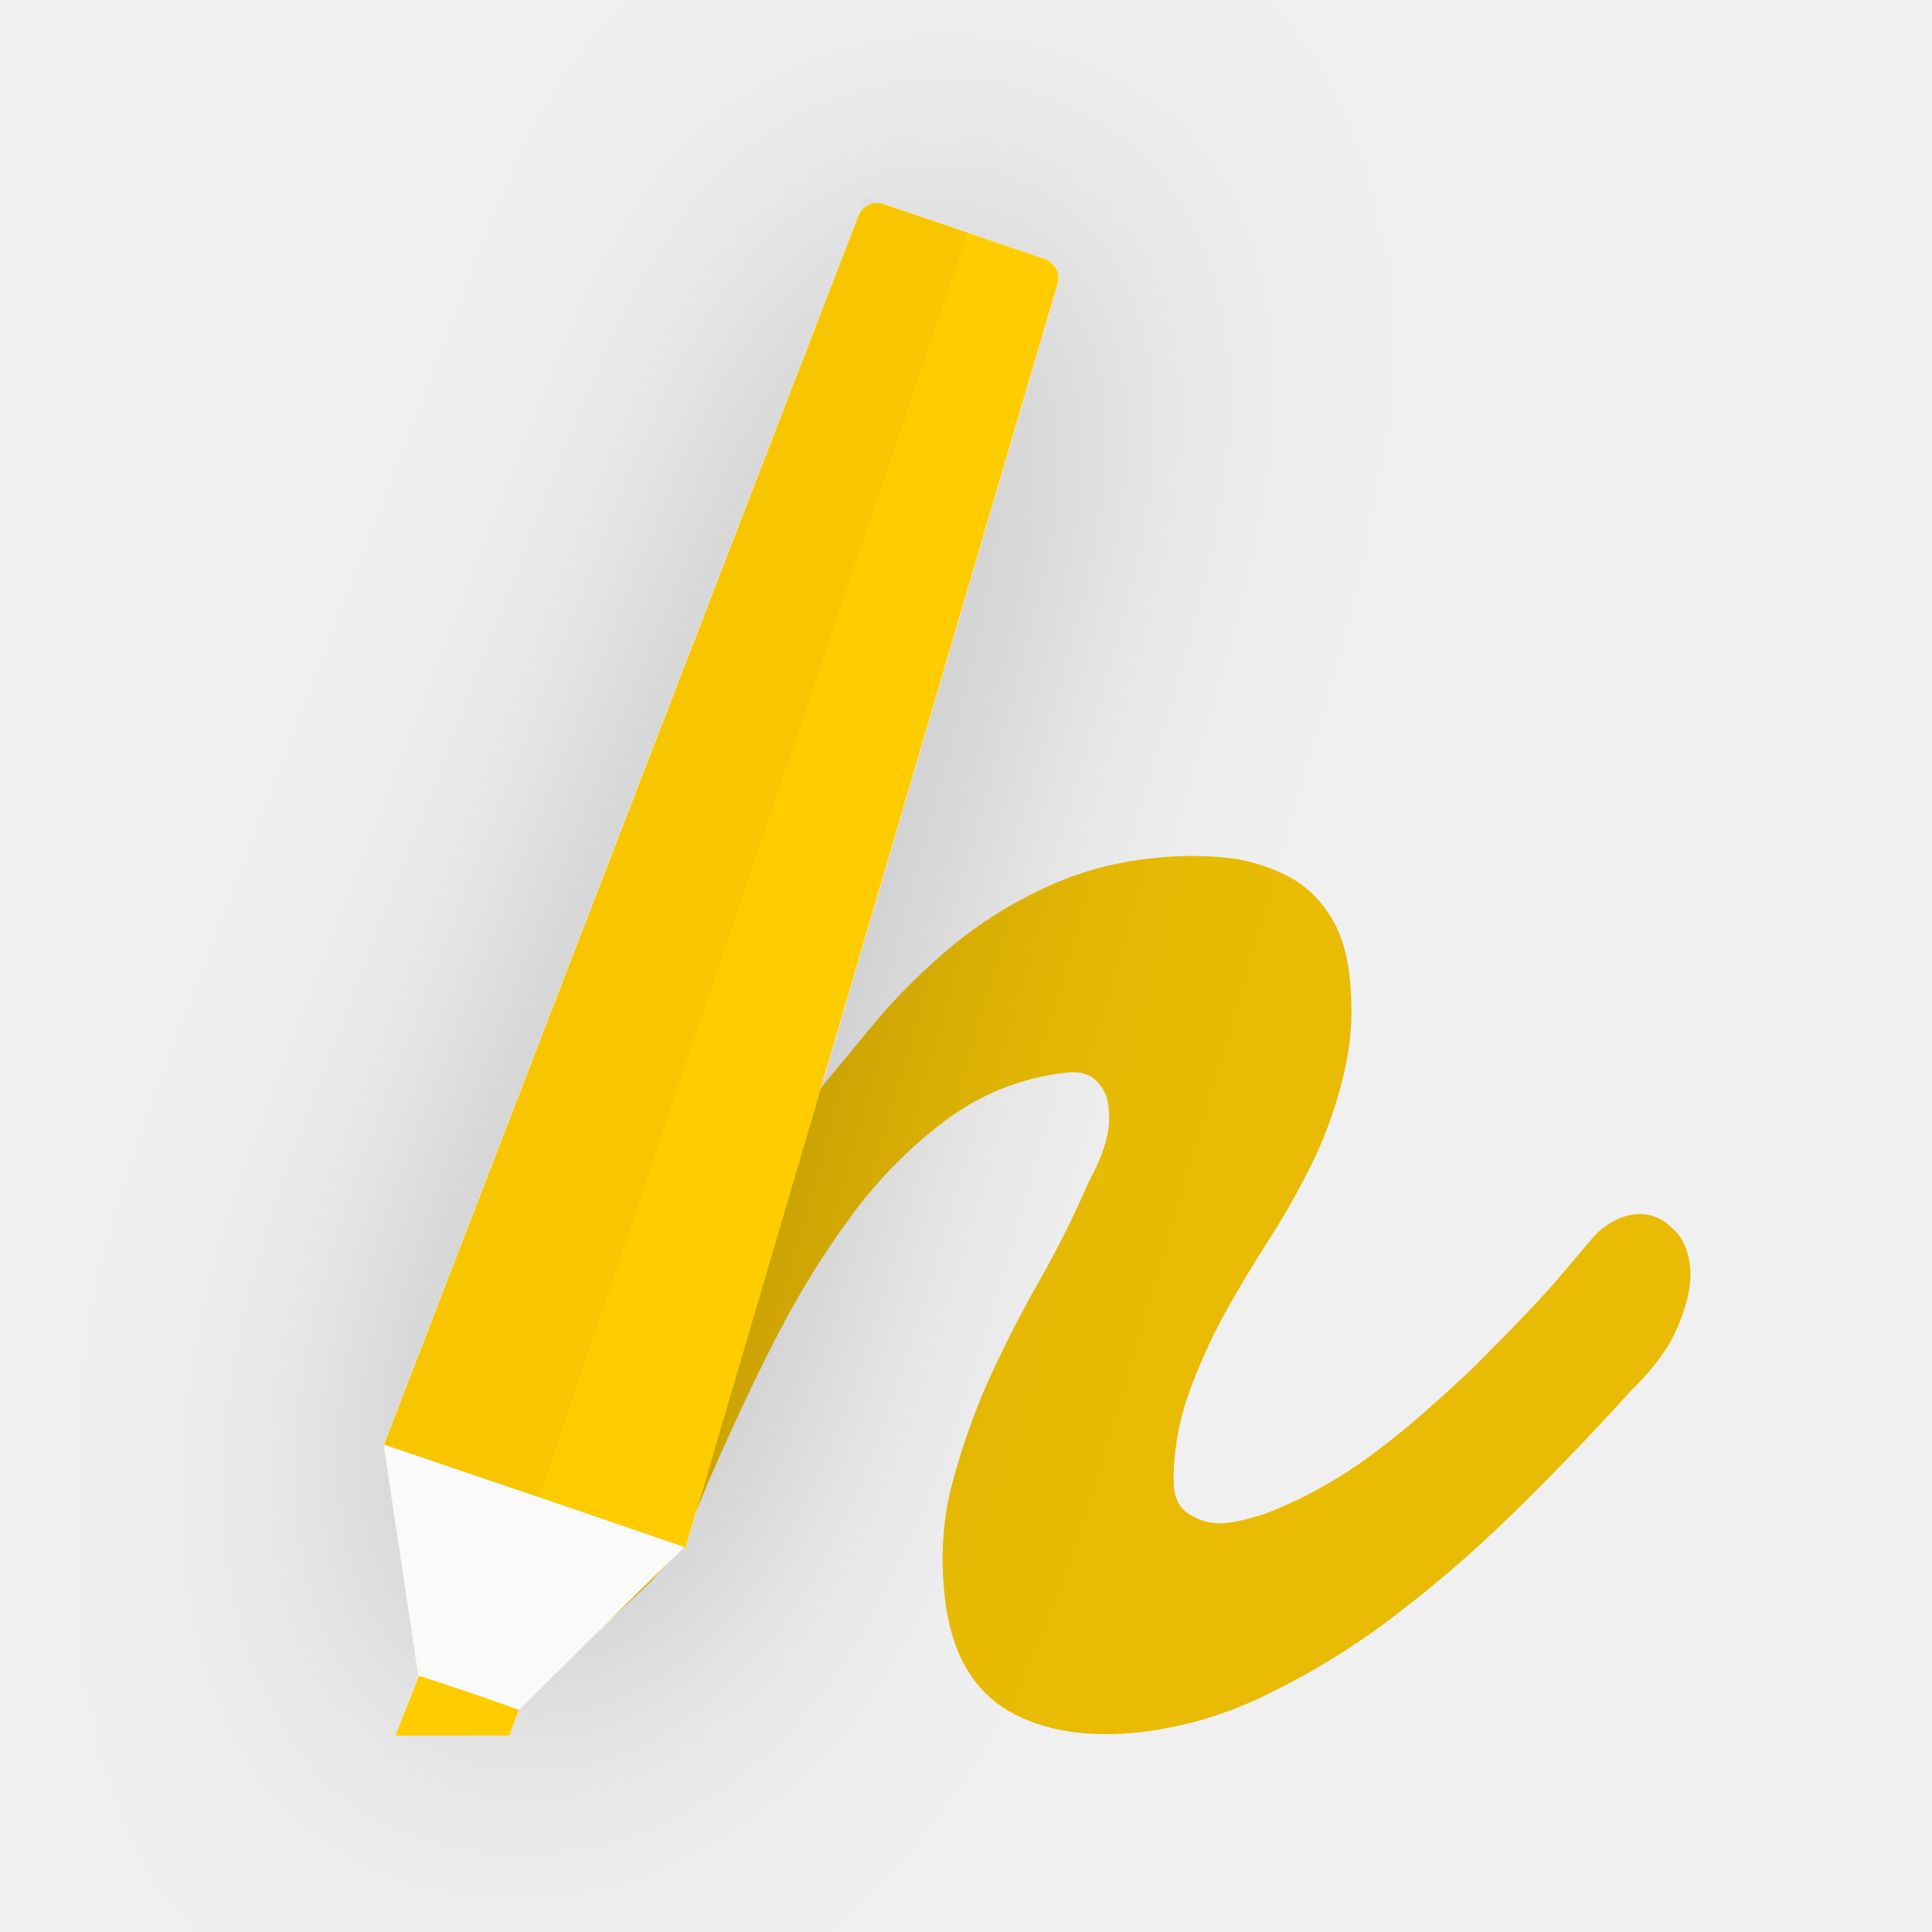
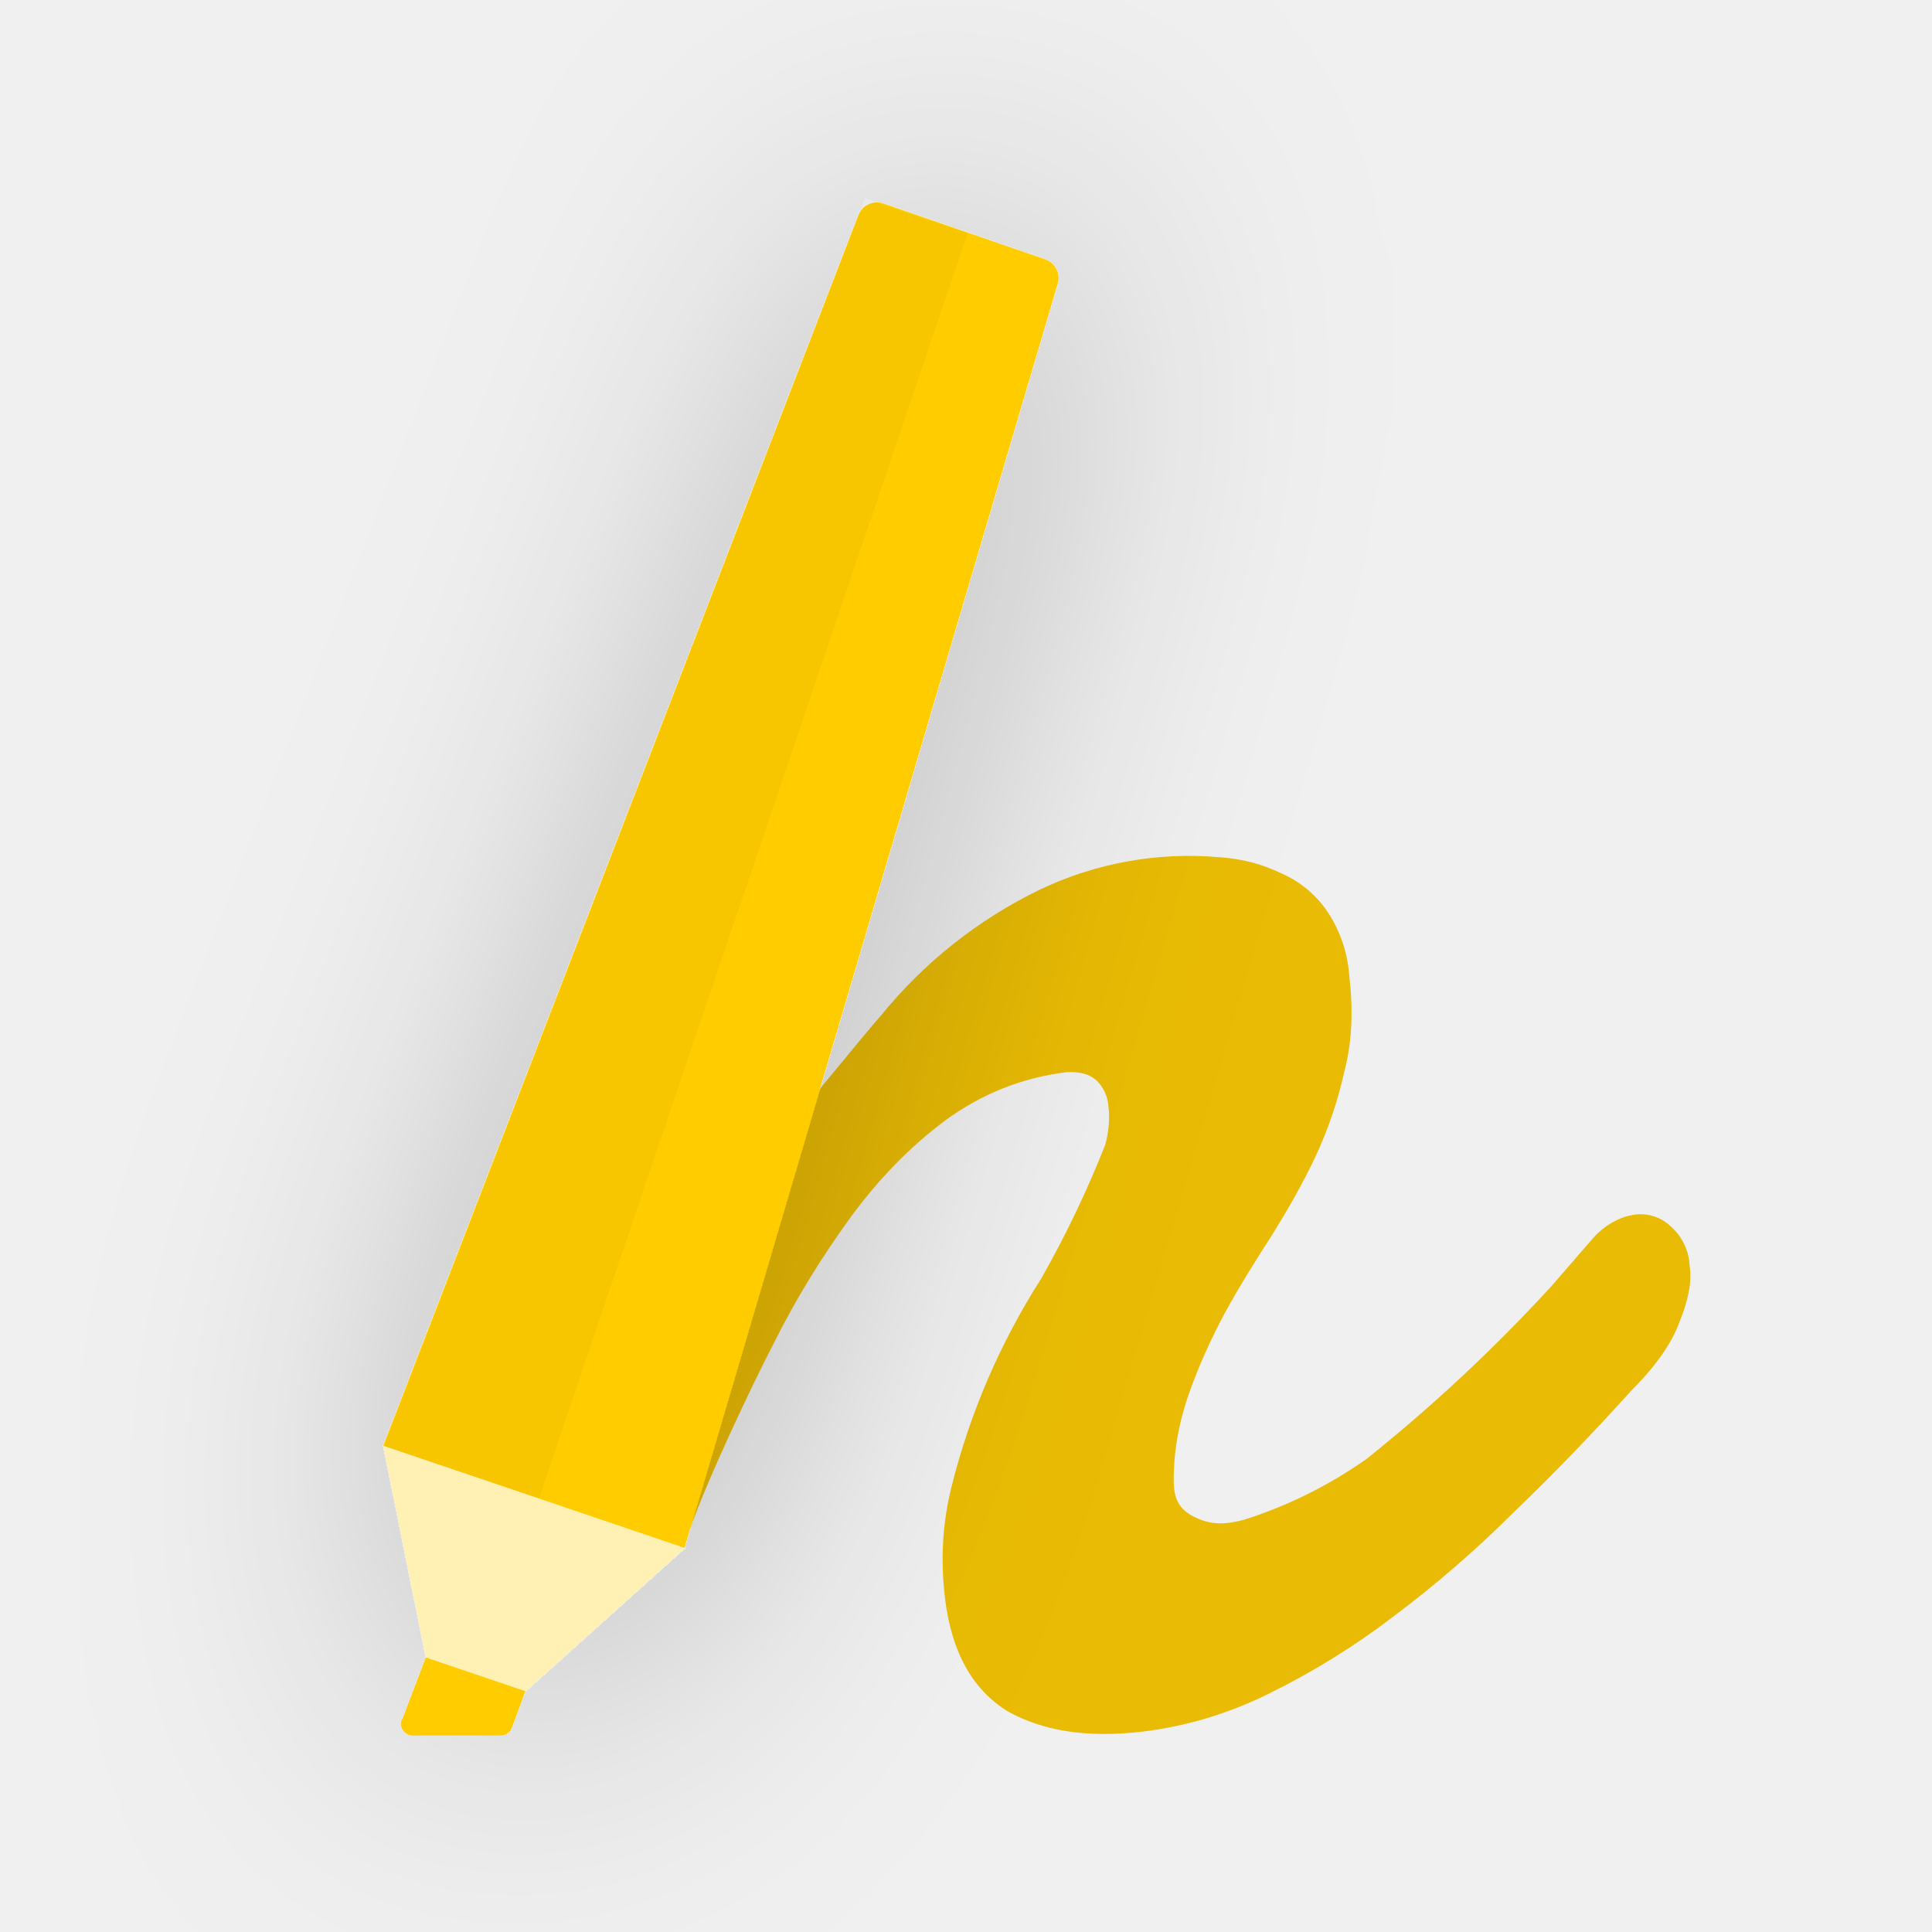
<svg xmlns="http://www.w3.org/2000/svg" fill="none" viewBox="0 0 24 24">
  <g clip-path="url(#a)">
-     <path fill="#E9BB04" d="m9.617 14.219-1.665 3.75-1.507 3.21c.028-.074 1.672-1.525 1.698-1.598l.157-.168c.11-.292.19-.219.277-.452.224-.607.758-1.754 1.04-2.297.28-.552.595-1.065.943-1.538a5.738 5.738 0 0 1 1.183-1.207c.442-.33.942-.529 1.501-.595.161-.019.285.015.372.1a.498.498 0 0 1 .154.328c.02.162.004.317-.045.467-.042.14-.11.296-.204.47-.166.386-.364.784-.594 1.195-.232.402-.446.822-.645 1.258-.19.426-.344.867-.463 1.323-.111.446-.138.91-.08 1.394.077.663.339 1.127.783 1.392.444.255 1.002.343 1.675.263a4.826 4.826 0 0 0 1.558-.472 9.246 9.246 0 0 0 1.559-.962 15.652 15.652 0 0 0 1.503-1.302c.491-.48.97-.98 1.438-1.496.302-.295.504-.578.606-.85.112-.272.156-.508.133-.707-.026-.218-.107-.381-.245-.49a.542.542 0 0 0-.45-.149.733.733 0 0 0-.264.089.93.93 0 0 0-.25.202c-.143.171-.316.374-.519.61-.204.225-.43.464-.68.714-.239.25-.498.496-.777.74a10.2 10.2 0 0 1-.828.675 6.063 6.063 0 0 1-.835.502c-.282.13-.445.205-.7.263-.195.045-.382.08-.613-.036-.186-.093-.25-.227-.254-.453.008-.02.003.019 0 0a3.21 3.21 0 0 1 .188-1.082c.123-.341.271-.67.445-.99.182-.328.375-.649.579-.961.202-.322.384-.65.546-.987a5.23 5.23 0 0 0 .364-1.066c.09-.376.11-.777.06-1.204-.038-.322-.131-.585-.28-.788a1.342 1.342 0 0 0-.56-.468 2.162 2.162 0 0 0-.758-.198 4.295 4.295 0 0 0-.878.017 4.08 4.08 0 0 0-1.366.392 5.21 5.21 0 0 0-1.086.69 7.746 7.746 0 0 0-.892.87c-.177.209-1.159 1.402-1.324 1.602Z" />
+     <path fill="#E9BB04" d="m9.62 14.22-1.67 3.75s.54 1.22.63 1c.22-.62.76-1.76 1.04-2.3.28-.56.6-1.07.94-1.54.35-.48.74-.88 1.18-1.21.45-.33.95-.53 1.5-.6.17-.01.29.02.38.1a.5.5 0 0 1 .15.33c.02.16 0 .32-.04.47a13.04 13.04 0 0 1-.8 1.67 8.7 8.7 0 0 0-1.11 2.58c-.11.44-.14.9-.08 1.39.08.66.34 1.13.78 1.4.45.25 1 .33 1.68.25a4.83 4.83 0 0 0 1.56-.47 9.25 9.25 0 0 0 1.55-.96c.52-.39 1.02-.82 1.5-1.3.5-.48.98-.98 1.45-1.5.3-.3.5-.58.6-.85.11-.27.16-.5.13-.7a.7.7 0 0 0-.24-.5.54.54 0 0 0-.45-.14.73.73 0 0 0-.26.09.93.93 0 0 0-.25.2l-.52.6a20.4 20.4 0 0 1-2.29 2.14 5.54 5.54 0 0 1-1.53.76c-.2.05-.39.08-.62-.04-.18-.09-.25-.22-.25-.45 0-.02 0 .02 0 0 0-.38.07-.74.19-1.08.12-.34.27-.67.44-.99.18-.33.38-.65.58-.96.2-.32.39-.65.55-.99.16-.34.28-.7.36-1.06.1-.38.11-.78.06-1.2a1.64 1.64 0 0 0-.28-.8 1.34 1.34 0 0 0-.56-.46 2.03 2.03 0 0 0-.76-.2 4.3 4.3 0 0 0-2.24.4 5.8 5.8 0 0 0-1.98 1.57c-.18.2-1.16 1.4-1.32 1.6Z" />
    <g filter="url(#b)">
-       <path fill="#FC0" d="m8.513 19.237-3.75-1.276 5.9-15.28a.25.25 0 0 1 .313-.147l2.001.683a.25.25 0 0 1 .16.307L8.512 19.237ZM4.912 21.56l.293-.745.627.197.614.229-.118.318-1.416.001Z" />
-       <path fill="#FAFAFA" d="m6.641 18.58 1.858.637-2.058 2.02-.653-.228-.589-.195-.43-2.87 1.872.637Z" />
+       <path fill="#FC0" d="m8.51 19.24-3.75-1.28 5.9-15.28a.25.25 0 0 1 .32-.15l2 .69c.12.04.2.17.16.3L8.5 19.24ZM5 21.35l.41-1.08c.03-.07.1-.1.17-.1l1 .22c.09.02.14.12.1.2l-.32.87a.15.15 0 0 1-.14.1H5.13c-.1 0-.18-.1-.14-.2Z" />
+       <path fill="#FFF0B3" d="m4.76 17.96 3.75 1.27-1.98 1.78-1.24-.42-.53-2.63Z" />
+       <path fill="#000" fill-opacity=".03" d="m6.7 18.6 5.32-15.7-1.27-.43-5.98 15.5 1.93.64Z" />
    </g>
-     <path fill="#000" fill-opacity=".03" d="M6.695 18.605 12.02 2.887l-1.27-.43-5.984 15.496 1.93.652Z" />
  </g>
  <defs>
    <clipPath id="a">
      <path fill="#fff" d="M24 24H0V0h24z" />
    </clipPath>
-     <filter id="b" width="16.384" height="27.04" x="1.003" y="-1.479" color-interpolation-filters="sRGB" filterUnits="userSpaceOnUse">
+     <filter id="b" width="16.39" height="27.1" x="1" y="-1.54" color-interpolation-filters="sRGB" filterUnits="userSpaceOnUse">
      <feFlood flood-opacity="0" result="BackgroundImageFix" />
-       <feColorMatrix in="SourceAlpha" result="hardAlpha" type="matrix" values="0 0 0 0 0 0 0 0 0 0 0 0 0 0 0 0 0 0 127 0" />
+       <feColorMatrix in="SourceAlpha" result="hardAlpha" values="0 0 0 0 0 0 0 0 0 0 0 0 0 0 0 0 0 0 127 0" />
      <feOffset dx=".24" />
      <feGaussianBlur stdDeviation="2" />
      <feComposite in2="hardAlpha" operator="out" />
-       <feColorMatrix type="matrix" values="0 0 0 0 0 0 0 0 0 0 0 0 0 0 0 0 0 0 0.25 0" />
-       <feBlend in2="BackgroundImageFix" mode="normal" result="effect1_dropShadow_706_23" />
-       <feBlend in="SourceGraphic" in2="effect1_dropShadow_706_23" mode="normal" result="shape" />
+       <feColorMatrix values="0 0 0 0 0 0 0 0 0 0 0 0 0 0 0 0 0 0 0.25 0" />
+       <feBlend in2="BackgroundImageFix" result="effect1_dropShadow_0_1" />
+       <feBlend in="SourceGraphic" in2="effect1_dropShadow_0_1" result="shape" />
    </filter>
  </defs>
</svg>
